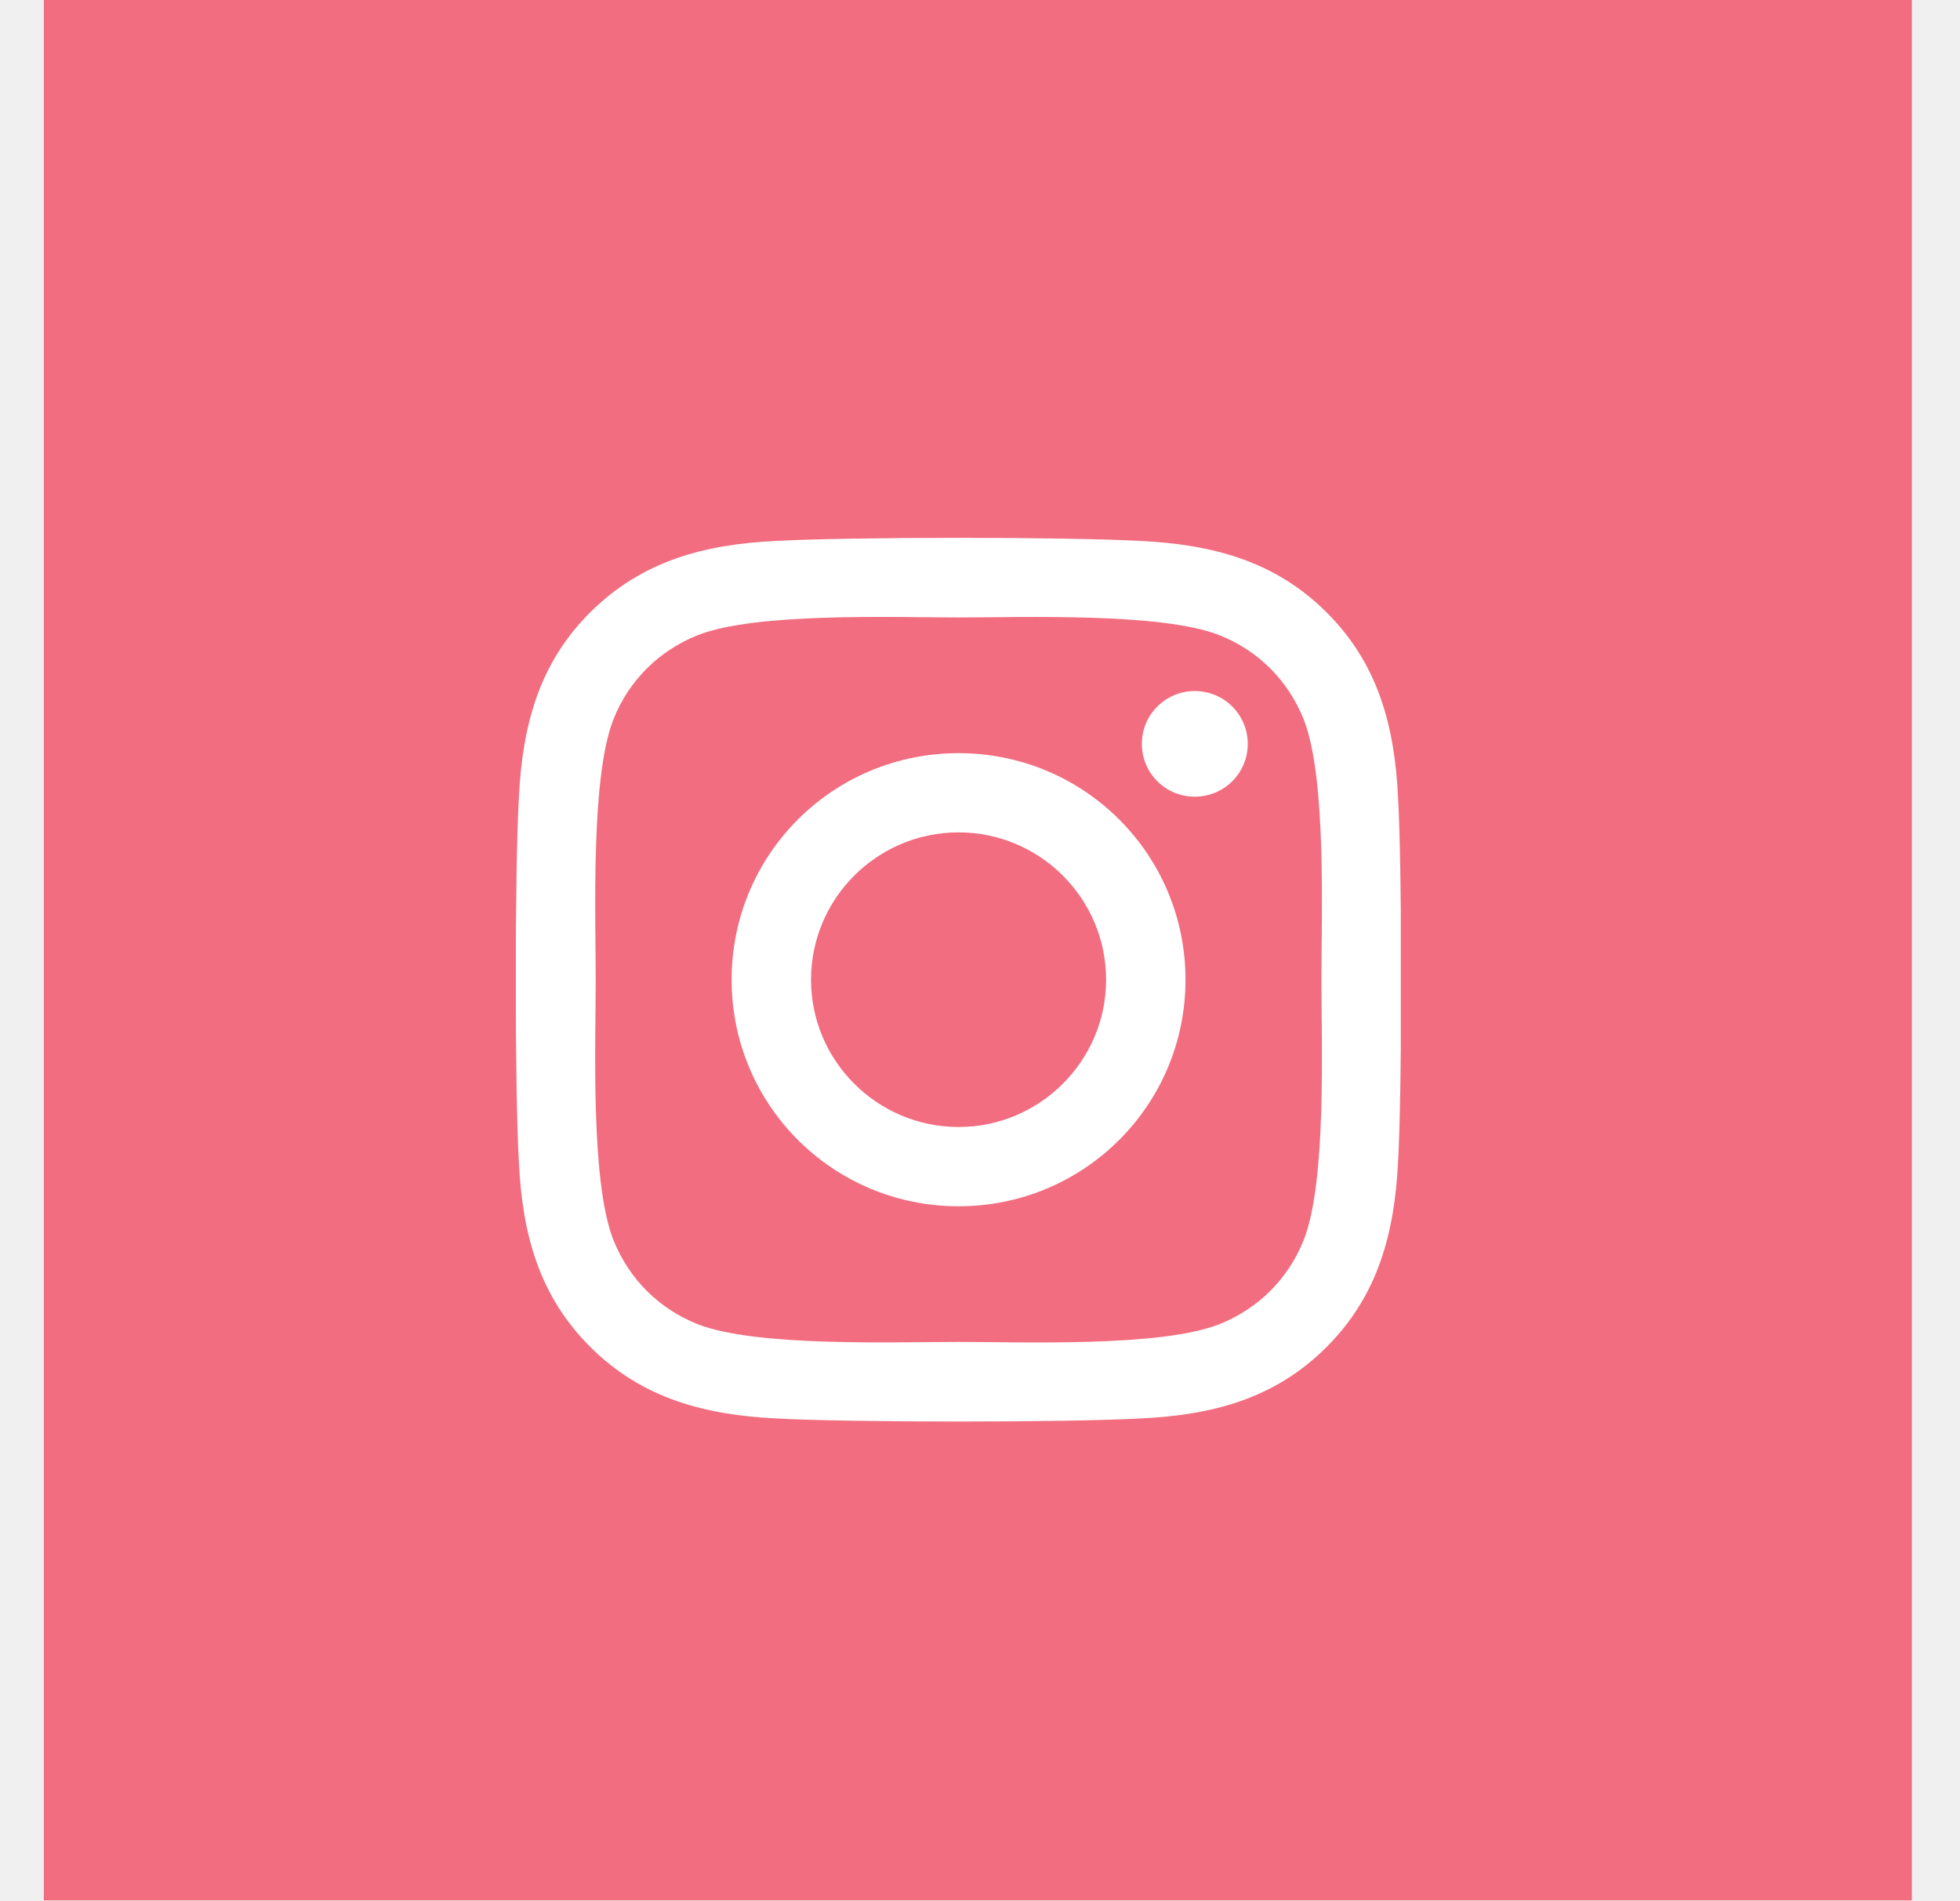
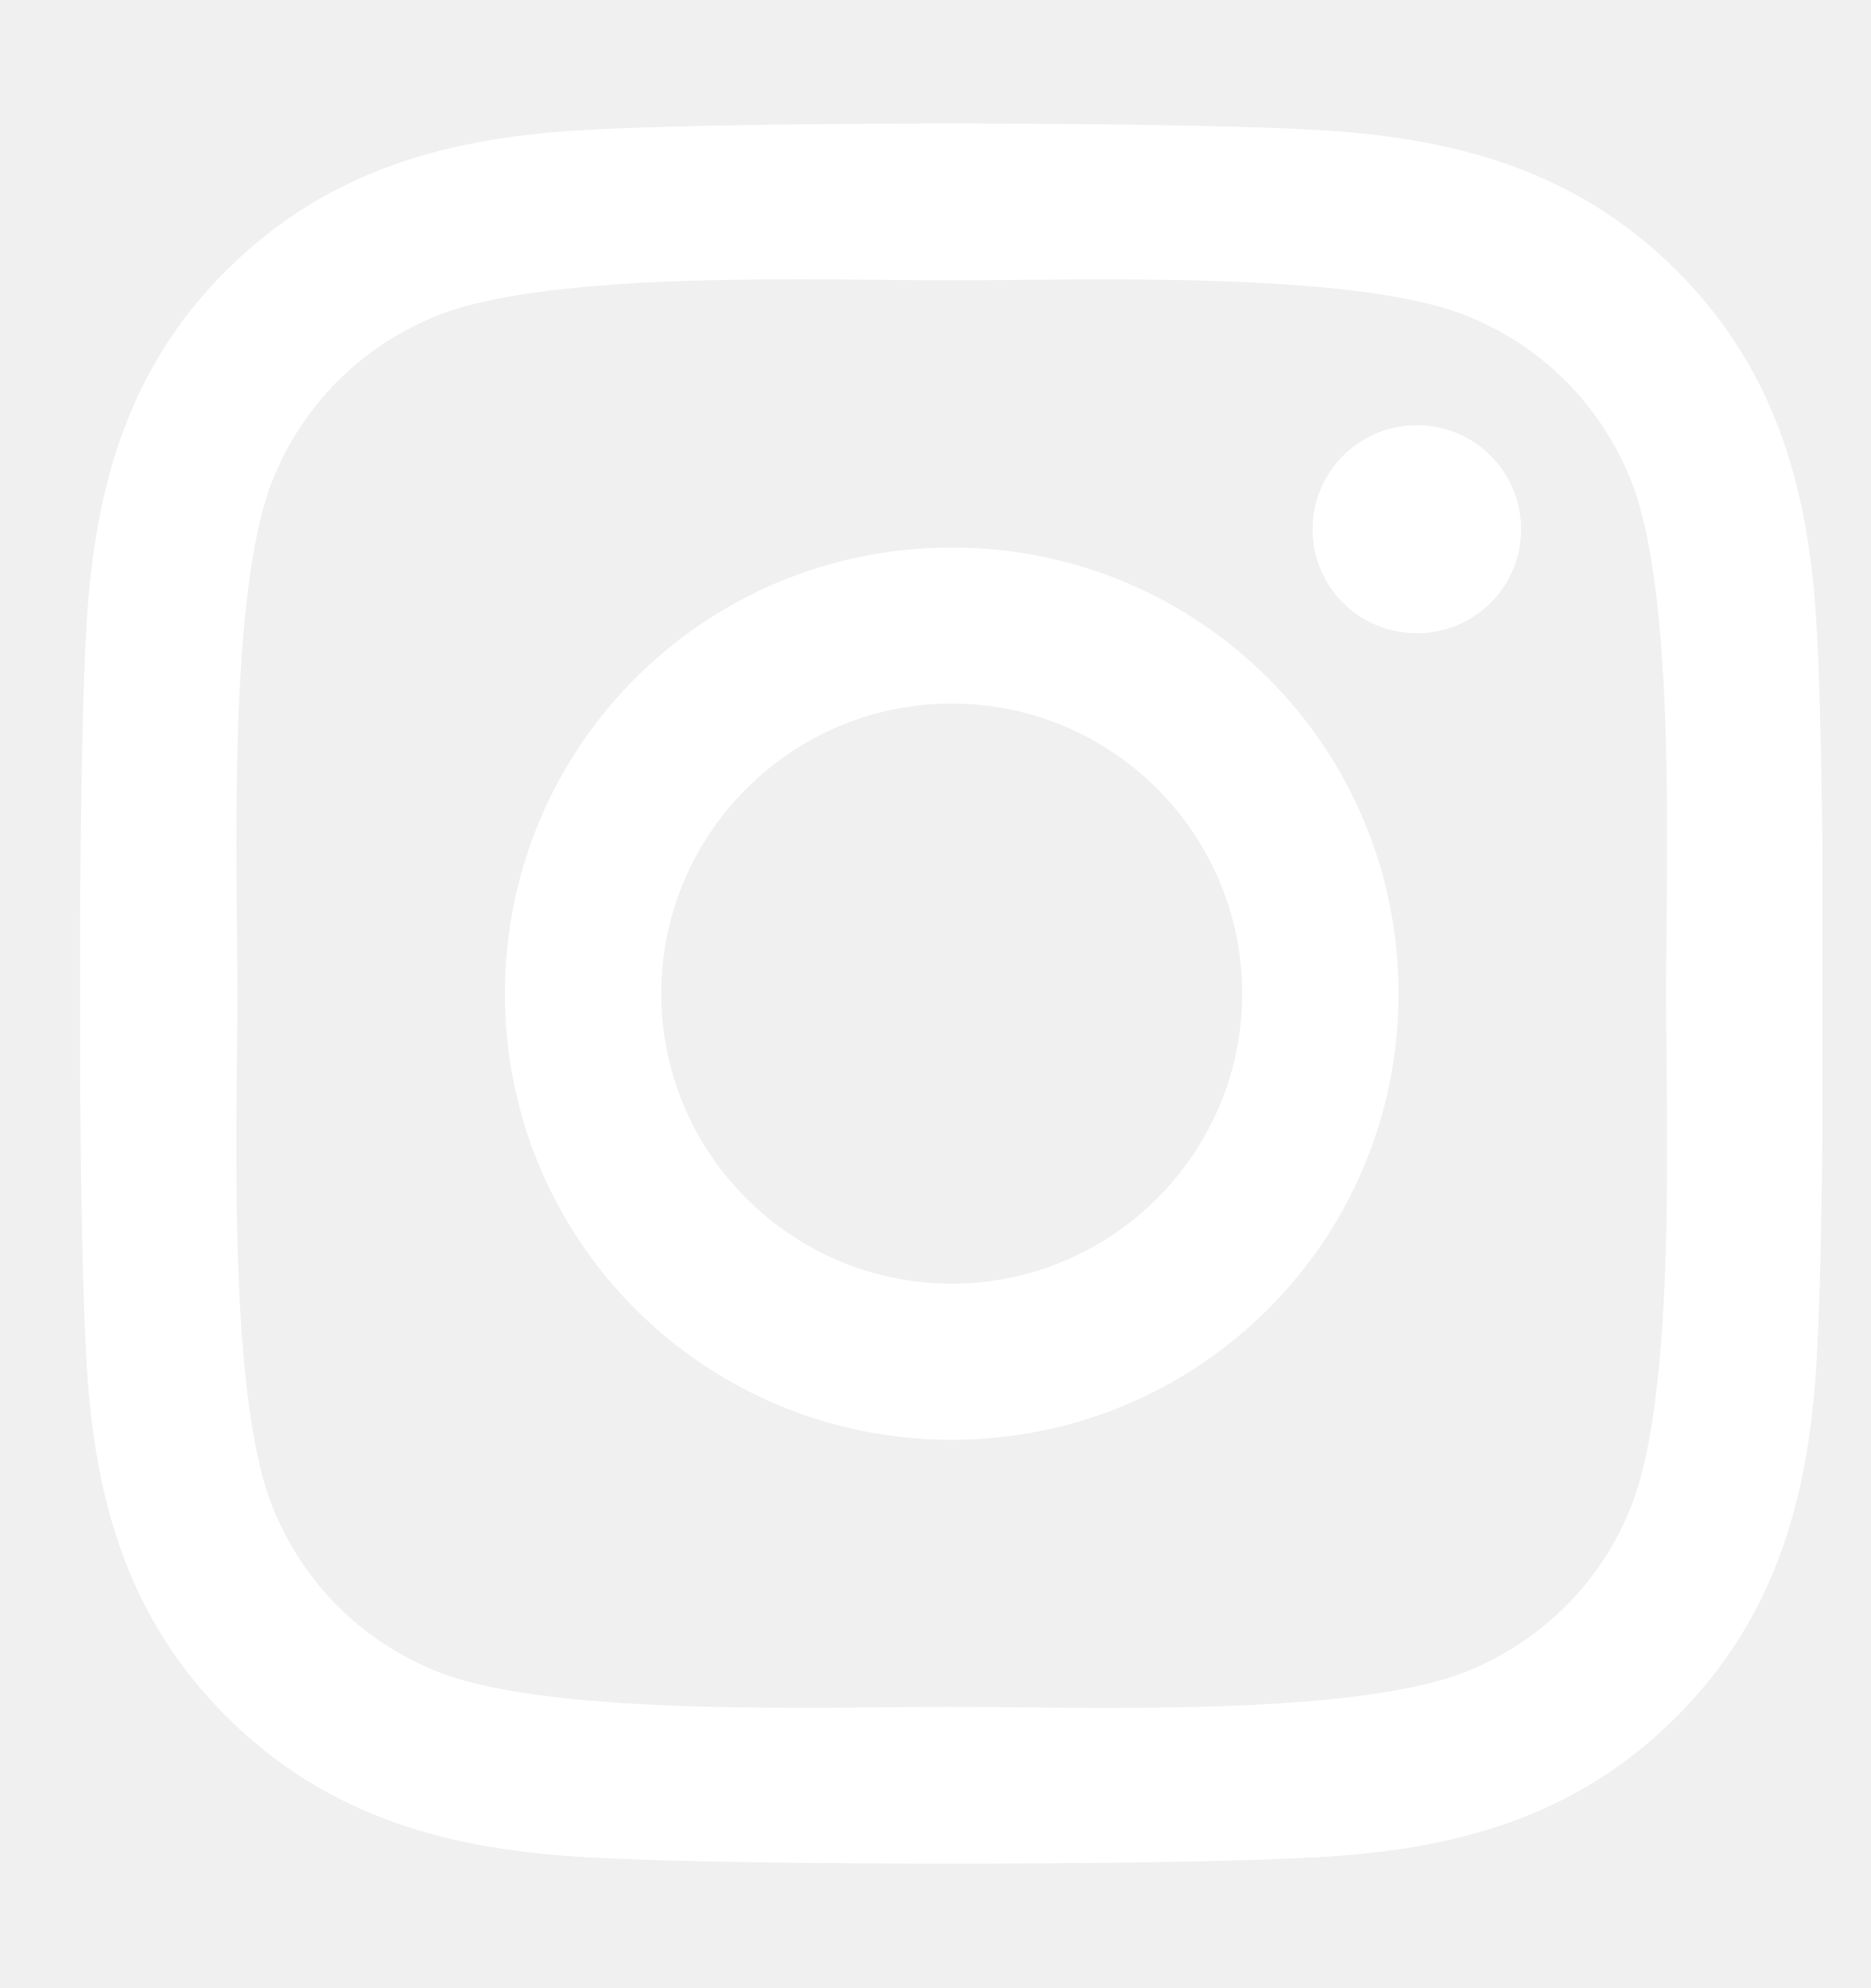
- <svg xmlns="http://www.w3.org/2000/svg" width="33" height="32" viewBox="0 0 33 32" fill="none">
-   <path d="M32.189 0H0.738V32H32.189V0Z" fill="#F16D7F" />
-   <g clip-path="url(#clip0_128_232)">
-     <path d="M16.139 12.682C14.024 12.682 12.318 14.385 12.318 16.497C12.318 18.608 14.024 20.312 16.139 20.312C18.254 20.312 19.96 18.608 19.96 16.497C19.96 14.385 18.254 12.682 16.139 12.682ZM16.139 18.977C14.772 18.977 13.655 17.865 13.655 16.497C13.655 15.129 14.769 14.016 16.139 14.016C17.509 14.016 18.623 15.129 18.623 16.497C18.623 17.865 17.506 18.977 16.139 18.977ZM21.008 12.525C21.008 13.02 20.609 13.415 20.116 13.415C19.621 13.415 19.225 13.017 19.225 12.525C19.225 12.034 19.624 11.636 20.116 11.636C20.609 11.636 21.008 12.034 21.008 12.525ZM23.539 13.429C23.482 12.237 23.209 11.181 22.335 10.311C21.463 9.441 20.406 9.169 19.212 9.109C17.981 9.039 14.293 9.039 13.063 9.109C11.872 9.165 10.815 9.438 9.94 10.308C9.065 11.178 8.796 12.233 8.736 13.425C8.666 14.654 8.666 18.336 8.736 19.565C8.793 20.757 9.065 21.812 9.94 22.682C10.815 23.552 11.869 23.825 13.063 23.884C14.293 23.954 17.981 23.954 19.212 23.884C20.406 23.828 21.463 23.556 22.335 22.682C23.206 21.812 23.479 20.757 23.539 19.565C23.608 18.336 23.608 14.657 23.539 13.429ZM21.949 20.883C21.689 21.534 21.187 22.035 20.532 22.297C19.551 22.686 17.223 22.596 16.139 22.596C15.055 22.596 12.723 22.682 11.746 22.297C11.094 22.038 10.592 21.537 10.329 20.883C9.94 19.903 10.03 17.579 10.03 16.497C10.03 15.414 9.943 13.087 10.329 12.111C10.588 11.46 11.091 10.958 11.746 10.696C12.727 10.308 15.055 10.397 16.139 10.397C17.223 10.397 19.555 10.311 20.532 10.696C21.184 10.955 21.686 11.456 21.949 12.111C22.338 13.09 22.248 15.414 22.248 16.497C22.248 17.579 22.338 19.907 21.949 20.883Z" fill="white" />
+ <svg xmlns="http://www.w3.org/2000/svg" width="16" height="17" viewBox="0 0 16 17" fill="none">
+   <g clip-path="url(#clip0_24_231)">
+     <path d="M8.139 4.682C6.024 4.682 4.318 6.385 4.318 8.497C4.318 10.608 6.024 12.312 8.139 12.312C10.254 12.312 11.96 10.608 11.96 8.497C11.96 6.385 10.254 4.682 8.139 4.682ZM8.139 10.977C6.772 10.977 5.655 9.865 5.655 8.497C5.655 7.129 6.769 6.016 8.139 6.016C9.509 6.016 10.623 7.129 10.623 8.497C10.623 9.865 9.506 10.977 8.139 10.977ZM13.008 4.526C13.008 5.02 12.609 5.415 12.117 5.415C11.621 5.415 11.225 5.017 11.225 4.526C11.225 4.034 11.624 3.636 12.117 3.636C12.609 3.636 13.008 4.034 13.008 4.526ZM15.539 5.429C15.482 4.237 15.209 3.181 14.335 2.311C13.463 1.441 12.406 1.169 11.212 1.109C9.981 1.039 6.293 1.039 5.063 1.109C3.872 1.165 2.815 1.438 1.94 2.308C1.065 3.177 0.796 4.233 0.736 5.425C0.666 6.654 0.666 10.336 0.736 11.565C0.793 12.757 1.065 13.812 1.94 14.682C2.815 15.552 3.869 15.825 5.063 15.884C6.293 15.954 9.981 15.954 11.212 15.884C12.406 15.828 13.463 15.556 14.335 14.682C15.206 13.812 15.479 12.757 15.539 11.565C15.608 10.336 15.608 6.657 15.539 5.429ZM13.949 12.883C13.69 13.534 13.187 14.035 12.532 14.297C11.551 14.686 9.223 14.596 8.139 14.596C7.055 14.596 4.723 14.682 3.746 14.297C3.094 14.038 2.592 13.537 2.329 12.883C1.94 11.903 2.03 9.579 2.03 8.497C2.03 7.414 1.943 5.087 2.329 4.111C2.588 3.46 3.091 2.958 3.746 2.696C4.727 2.308 7.055 2.397 8.139 2.397C9.223 2.397 11.555 2.311 12.532 2.696C13.184 2.955 13.686 3.456 13.949 4.111C14.338 5.09 14.248 7.414 14.248 8.497C14.248 9.579 14.338 11.907 13.949 12.883Z" fill="white" />
  </g>
  <defs>
-     <clipPath id="clip0_128_232">
-       <rect width="14.899" height="17" fill="white" transform="translate(8.68555 8)" />
+     <clipPath id="clip0_24_231">
+       <rect width="14.899" height="17" fill="white" transform="translate(0.685547)" />
    </clipPath>
  </defs>
</svg>
